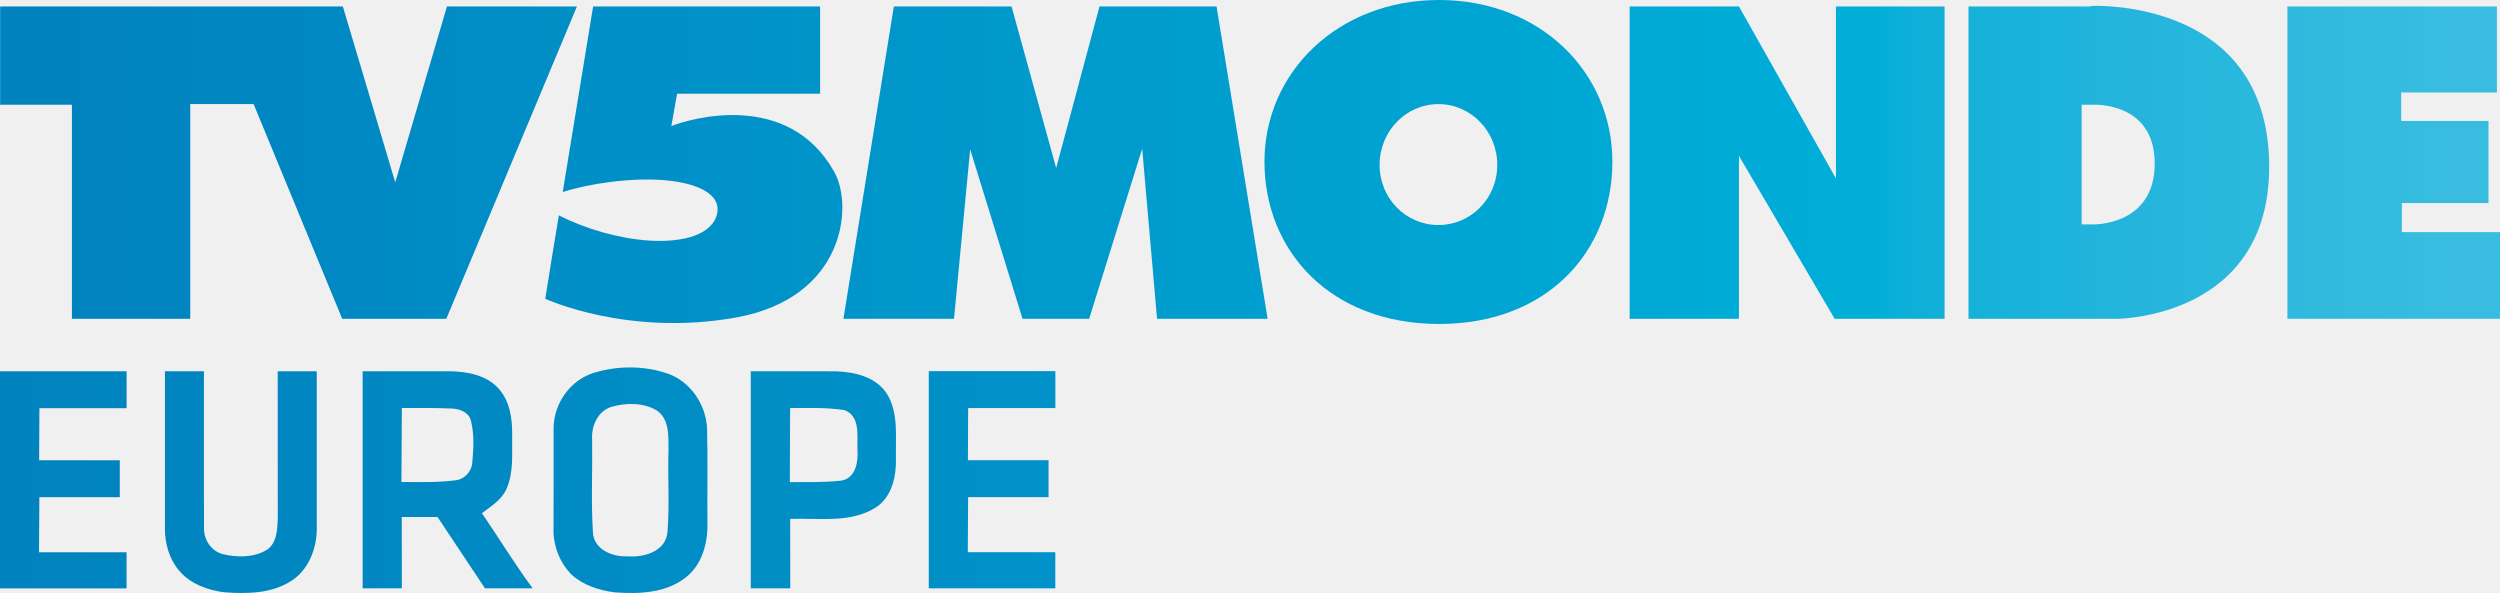
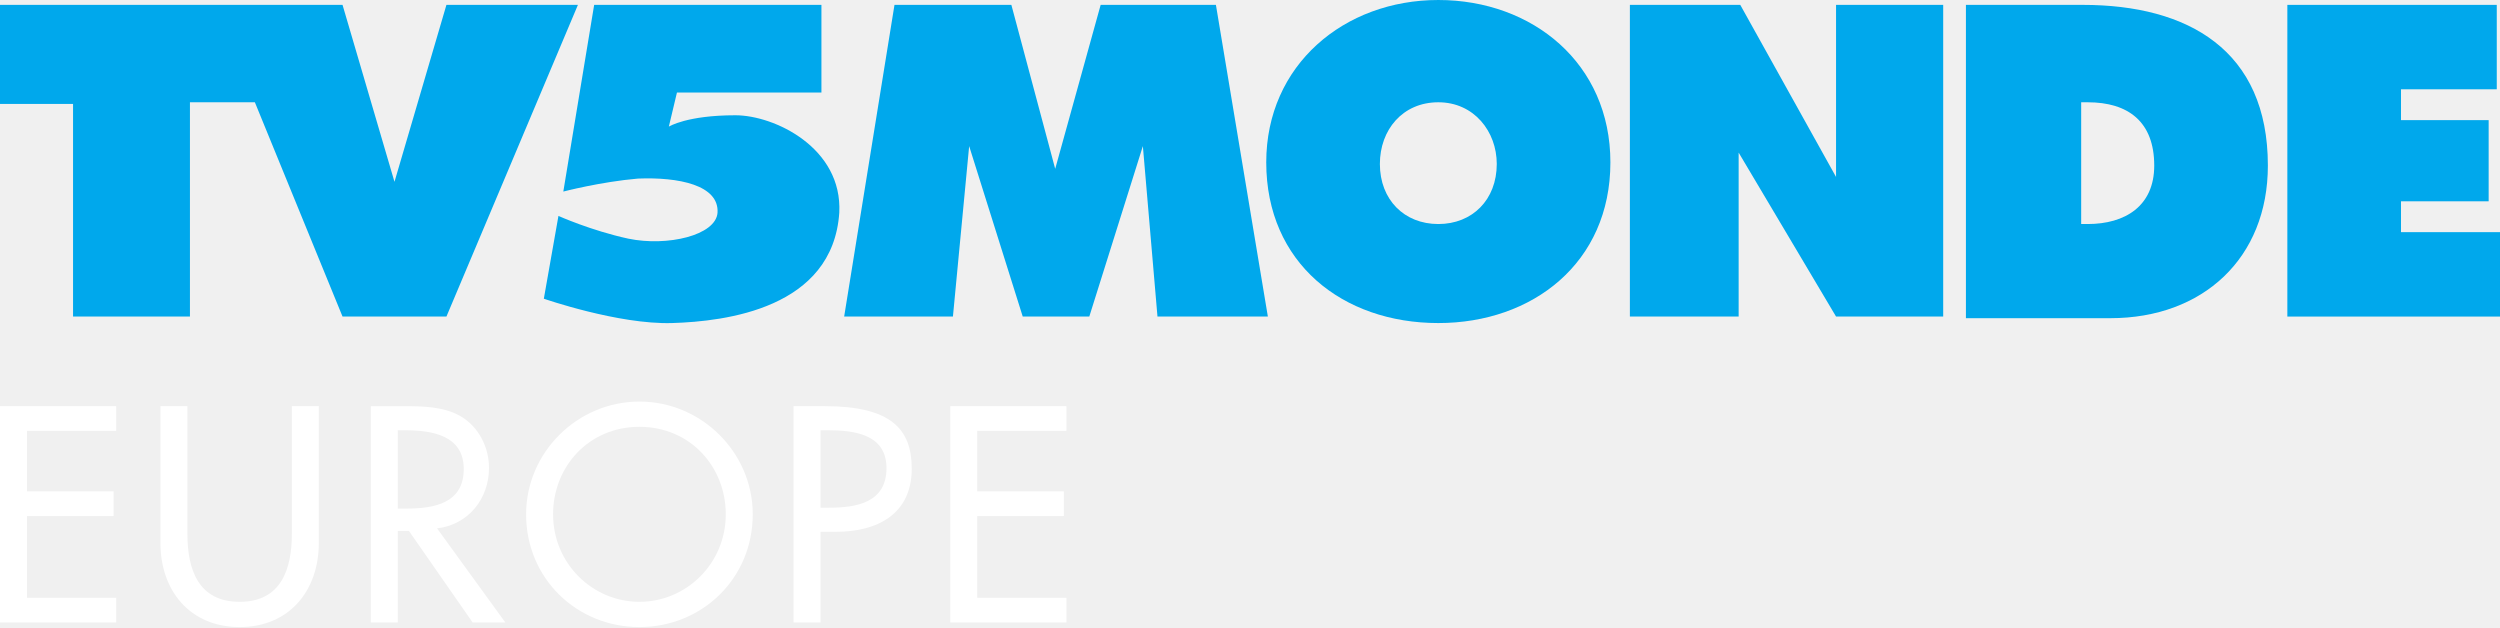
- <svg xmlns="http://www.w3.org/2000/svg" xmlns:xlink="http://www.w3.org/1999/xlink" width="865.32pt" height="205.25pt" version="1.1" viewBox="0 0 865.32 205.25">
-   <defs>
-     <linearGradient id="b" x2="1" gradientUnits="userSpaceOnUse">
-       <stop stop-color="#0082be" offset="0" />
-       <stop stop-color="#0083bf" offset=".016" />
-       <stop stop-color="#0084c0" offset=".032" />
-       <stop stop-color="#0085c0" offset=".048" />
-       <stop stop-color="#0086c1" offset=".063" />
-       <stop stop-color="#0087c1" offset=".079" />
-       <stop stop-color="#0087c2" offset=".095" />
-       <stop stop-color="#0088c2" offset=".111" />
-       <stop stop-color="#0089c3" offset=".127" />
-       <stop stop-color="#008ac3" offset=".143" />
-       <stop stop-color="#008bc4" offset=".159" />
-       <stop stop-color="#008cc4" offset=".175" />
-       <stop stop-color="#008dc5" offset=".19" />
-       <stop stop-color="#008ec5" offset=".206" />
-       <stop stop-color="#008ec6" offset=".222" />
-       <stop stop-color="#0090c7" offset=".238" />
-       <stop stop-color="#0090c7" offset=".254" />
-       <stop stop-color="#0091c8" offset=".27" />
-       <stop stop-color="#0092c8" offset=".286" />
-       <stop stop-color="#0093c9" offset=".302" />
-       <stop stop-color="#0094c9" offset=".317" />
-       <stop stop-color="#0095ca" offset=".333" />
-       <stop stop-color="#0096ca" offset=".349" />
-       <stop stop-color="#0096cb" offset=".365" />
-       <stop stop-color="#0098cb" offset=".381" />
-       <stop stop-color="#09c" offset=".397" />
-       <stop stop-color="#009acc" offset=".413" />
-       <stop stop-color="#009acd" offset=".429" />
-       <stop stop-color="#009bcd" offset=".444" />
-       <stop stop-color="#009cce" offset=".46" />
-       <stop stop-color="#009dcf" offset=".476" />
-       <stop stop-color="#009ecf" offset=".492" />
-       <stop stop-color="#009fd0" offset=".508" />
-       <stop stop-color="#00a0d0" offset=".524" />
-       <stop stop-color="#00a1d1" offset=".54" />
-       <stop stop-color="#00a2d1" offset=".556" />
-       <stop stop-color="#00a3d2" offset=".571" />
-       <stop stop-color="#00a4d2" offset=".587" />
-       <stop stop-color="#00a5d3" offset=".603" />
-       <stop stop-color="#00a6d3" offset=".619" />
-       <stop stop-color="#00a7d4" offset=".635" />
-       <stop stop-color="#00a8d4" offset=".651" />
-       <stop stop-color="#00a8d5" offset=".667" />
-       <stop stop-color="#00aad6" offset=".683" />
-       <stop stop-color="#00abd6" offset=".698" />
-       <stop stop-color="#00acd7" offset=".714" />
-       <stop stop-color="#00acd7" offset=".73" />
-       <stop stop-color="#00aed8" offset=".746" />
-       <stop stop-color="#00aed8" offset=".762" />
-       <stop stop-color="#0eafd9" offset=".778" />
-       <stop stop-color="#13b0d9" offset=".794" />
-       <stop stop-color="#17b1d9" offset=".81" />
-       <stop stop-color="#19b2da" offset=".825" />
-       <stop stop-color="#1cb3db" offset=".841" />
-       <stop stop-color="#22b4db" offset=".857" />
-       <stop stop-color="#25b5dc" offset=".873" />
-       <stop stop-color="#26b6dd" offset=".889" />
-       <stop stop-color="#28b7dd" offset=".905" />
-       <stop stop-color="#2ab8dd" offset=".921" />
-       <stop stop-color="#2fb9de" offset=".937" />
-       <stop stop-color="#31bade" offset=".952" />
-       <stop stop-color="#32bbdf" offset=".968" />
-       <stop stop-color="#34bcdf" offset=".984" />
-       <stop stop-color="#38bde0" offset="1" />
-     </linearGradient>
-     <linearGradient id="a" x1="830.91" x2="1430.9" y1="246.25" y2="246.25" gradientUnits="userSpaceOnUse" xlink:href="#b" />
-     <linearGradient id="c" x1="63.43" x2="917.43" y1="373.1" y2="371.43" gradientUnits="userSpaceOnUse" xlink:href="#b" />
-   </defs>
-   <g transform="matrix(1.5022 0 0 1.5022 -95.284 -394.25)" fill="url(#c)">
-     <path d="m63.43 347.99h29.17v8.51h-20.09l-0.06 12h18.58v8.51h-18.53l-0.08 12.69h20.17v8.33h-29.16z" />
-     <path d="m101.43 347.99h8.99c0.02 11.94-0.05 24 0.02 35.95-0.14 2.75 1.6 5.5 4.33 6.19 3.35 0.8 7.23 0.83 10.24-1.05 2.21-1.57 2.32-4.59 2.42-7.04 0.01-11.35 0-22.7-0.01-34.05h9c-0.02 11.98 0 24.06 0 36.04 0.05 4.72-1.85 9.79-6.01 12.35-4.54 2.86-10.11 2.91-15.28 2.54-3.78-0.48-7.67-1.85-10.25-4.78-2.45-2.76-3.5-6.51-3.45-10.14z" />
-     <path d="m146.99 347.99h20.05c3.95 0.07 8.31 0.82 11.13 3.84 2.79 2.95 3.35 7.23 3.27 11.12-0.07 4.05 0.39 8.33-1.3 12.14-1.1 2.54-3.57 3.99-5.67 5.6 3.93 5.74 7.54 11.71 11.69 17.31-3.66 0-7.33-0.01-10.98 0.01l-10.94-16.44h-8.24l0.02 16.43-9.03 0.01v-50.02m9.03 8.46-0.1 17.05c4.088 0.026 8.28 0.157 12.37-0.38 2.14-0.15 3.86-2.05 3.97-4.16 0.29-3.23 0.48-6.57-0.37-9.73-0.48-1.77-2.47-2.5-4.12-2.64-3.91-0.182-7.742-0.138-11.75-0.14z" />
-     <path d="m200.37 348.32c5.53-1.66 11.63-1.65 17.1 0.27 5.19 1.92 8.66 7.2 8.88 12.67 0.18 7.25 0.02 14.52 0.08 21.78 0.1 4.55-1.23 9.5-4.95 12.42-4.57 3.65-10.76 3.88-16.34 3.48-3.6-0.45-7.27-1.6-10-4.08-2.81-2.8-4.3-6.83-4.17-10.77 0.06-7.73 0-15.46 0.02-23.18 0.11-5.62 3.93-10.98 9.38-12.59m3.94 7.87c-3.23 1.03-4.7 4.54-4.44 7.72 0.1 7.01-0.27 14.05 0.17 21.06 0.09 4.05 4.49 5.85 7.99 5.66 3.8 0.32 8.88-1.15 9.2-5.66 0.49-6.31 0.04-12.66 0.23-18.99-0.01-3.06 0.21-6.86-2.58-8.88-3.12-1.93-7.13-1.89-10.57-0.91z" />
-     <path d="m236.42 347.99c6.54 0.04 13.08-0.04 19.61 0.02 4.32 0.12 9.27 1.29 11.75 5.17 2.76 4.43 1.96 9.89 2.09 14.84 0.1 4.18-0.9 8.88-4.61 11.34-5.89 3.73-13.18 2.4-19.76 2.65l0.01 16h-9.09v-50.02m9.06 8.48-0.06 17.07c4.042-0.034 7.942 0.088 11.88-0.35 3.3-0.55 3.91-4.37 3.7-7.13-0.08-3.1 0.68-7.74-2.97-9.11-4.164-0.655-8.288-0.485-12.55-0.48z" />
-     <path d="m277.43 347.97h29.17v8.51h-20.09l-0.06 12h18.58v8.51h-18.53l-0.08 12.69h20.17v8.33h-29.16z" />
+ <svg xmlns="http://www.w3.org/2000/svg" width="761.2" height="190.93" version="1.1" viewBox="0 0 201.4 50.516">
+   <g transform="matrix(1.3078,0,0,1.3078,-1.3078,-1.4386)" fill="#00a8ec">
+     <path d="m28.5 20.6h-6.4l-5.4-13.2h-4v13.2h-7.2v-13.1h-4.5v-6.1h21.1l3.2 10.9 3.2-10.9h8.1z" />
+     <path d="m51.6 6.8v-5.4h-14l-1.9 11.5s2.3-0.6 4.6-0.8c2.5-0.1 5 0.4 4.9 2.1-0.1 1.4-3.1 2.1-5.5 1.6-2.3-0.5-4.3-1.4-4.3-1.4l-0.9 5.1s4.6 1.6 7.9 1.5 9.9-0.9 10.3-6.8c0.2-4-4-6-6.4-6-3 0-4.1 0.7-4.1 0.7l0.5-2.1z" />
+     <path d="m63.3 1.4 2.7 10.1 2.8-10.1h7.1l3.2 19.2h-6.8l-0.9-10.5-3.3 10.5h-4.1l-3.3-10.5-1 10.5h-6.7l3.1-19.2z" />
+     <path d="m89.6 21c-5.9 0-10.6-3.7-10.6-9.9 0-6 4.8-10 10.6-10s10.6 3.9 10.6 10c0 6.2-4.8 9.9-10.6 9.9zm-3.6-9.8c0 2.2 1.5 3.7 3.6 3.7s3.6-1.5 3.6-3.7c0-2-1.4-3.8-3.6-3.8s-3.6 1.7-3.6 3.8z" />
+     <path d="m108.2 1.4 5.9 10.6v-10.6h6.6v19.2h-6.6l-6-10.1v10.1h-6.7v-19.2z" />
+     <path d="m129.3 1.4c6.5 0 11.4 2.8 11.4 9.9 0 5.7-4 9.4-9.7 9.4h-8.9v-19.3m7.1 13.5h0.4c2.3 0 4.1-1.1 4.1-3.6 0-2.7-1.6-3.9-4.1-3.9h-0.4z" />
+     <path d="m154.8 1.4v5.2h-5.9v1.9h5.4v5h-5.4v1.9h6.1v5.2h-13.1v-19.2z" />
  </g>
-   <g transform="matrix(1.4422 0 0 1.4422 -1198.3 -299.08)" fill="url(#a)">
-     <g transform="matrix(.95095 0 0 .95095 55.471 12.079)" fill="url(#a)">
-       <path d="m1226.7 207v78.828h27.582v-41.127l24.154 41.127h27.745v-78.828h-27.418v43.412l-24.481-43.412z" />
-       <path d="m1344.2 206.84c-0.914 5e-5 -1.469 0.163-1.469 0.163h-30.519v78.828h37.537c0 5e-5 38.353-0.087 38.353-38.353 1e-4 -38.568-36.209-40.638-43.902-40.638zm-3.427 24.97h3.101c1e-4 0 15.341-0.764 15.341 14.852-1e-4 15.621-15.341 15.341-15.341 15.341h-3.101z" />
-       <path d="m1178.6 205.37c-25.512-5e-5 -44.065 18.229-44.065 40.801-1e-4 22.572 16.663 40.964 44.065 40.964 27.403 6e-5 43.739-18.392 43.739-40.964-2e-4 -22.572-18.222-40.801-43.739-40.801zm-0.163 26.276c8.205 0 14.852 6.875 14.852 15.341-2e-4 8.466-6.647 15.178-14.852 15.178-8.204 0-14.852-6.712-14.852-15.178 1e-4 -8.466 6.647-15.341 14.852-15.341z" />
-       <path d="m1392.7 207v78.828h53.694v-21.869h-24.807v-7.344h21.869v-20.727h-22.033v-7.181h24.154v-21.706z" />
-       <path d="m1041 207-12.73 78.828h27.908l4.08-42.76 13.22 42.76h16.81l13.383-42.923 3.754 42.923h27.908l-12.893-78.828h-29.54l-10.935 40.801-11.261-40.801z" />
-       <path d="m965.1 207c1e-4 5e-5 -7.269 44.375-7.671 46.84 6.471-2.11 17.559-3.789 26.276-2.938 7.755 0.757 13.576 3.46 12.73 8.16-0.982 5.437-8.385 7.603-17.3 7.018-7.484-0.491-16.032-2.939-22.685-6.365-0.622 3.489-3.427 21.053-3.427 21.053 1e-4 0 20.743 9.668 48.145 4.733 27.403-4.93 29.659-28.031 24.807-36.721-11.652-20.89-36.72-13.374-41.128-11.588 1.154-6.795 1.469-8.16 1.469-8.16h36.068v-22.033z" />
-       <path d="m815.44 207v24.807h18.116v54.021h29.866v-54.184h15.994l22.359 54.184h26.276l32.967-78.828h-32.804l-13.056 44.392-13.22-44.392z" />
-     </g>
+   <g transform="matrix(.4 0 0 .4 3.7694e-8 -2.0541)" fill="#fff">
+     <path d="m-9.4234e-8 130.5h23.4v-4.969h-17.969v-16.467h17.449v-4.969h-17.449v-12.191h17.969v-4.969h-23.4z" style="white-space:pre" />
+     <path d="m32.314 86.935v27.561c0 9.591 5.951 16.929 15.947 16.929s15.947-7.338 15.947-16.929v-27.561h-5.431v25.712c0 7.107-2.138 13.694-10.516 13.694-8.378 0-10.516-6.587-10.516-13.694v-25.712z" style="white-space:pre" />
+     <path d="m88.027 111.55c6.298-0.751 10.458-5.951 10.458-12.191 0-4.16-2.08-8.262-5.72-10.4-3.467-1.964-7.627-2.022-11.498-2.022h-6.587v43.566h5.431v-18.432h2.253l12.827 18.432h6.587zm-7.916-19.76h1.444c5.373 0 11.845 0.982 11.845 7.8 0 6.934-6.009 7.973-11.556 7.973h-1.733z" style="white-space:pre" />
+     <path d="m128.78 86.011c-12.48 0-22.823 10.227-22.823 22.707 0 12.943 10.227 22.707 22.823 22.707s22.823-9.765 22.823-22.707c0-12.48-10.342-22.707-22.823-22.707zm0 40.33c-9.418 0-17.391-7.685-17.391-17.623 0-9.591 7.165-17.623 17.391-17.623s17.391 8.031 17.391 17.623c0 9.938-7.973 17.623-17.391 17.623z" style="white-space:pre" />
+     <path d="m165.25 112.24h3.12c8.262 0 15.254-3.525 15.254-12.711 0-7.973-4.16-12.596-17.565-12.596h-6.24v43.566h5.431zm0-20.454h1.444c5.373 0 11.845 0.809 11.845 7.627 0 6.934-6.009 7.973-11.556 7.973h-1.733z" style="white-space:pre" />
+     <path d="m191.38 130.5h23.4v-4.969h-17.969v-16.467h17.449v-4.969h-17.449v-12.191h17.969v-4.969h-23.4z" style="white-space:pre" />
  </g>
</svg>
